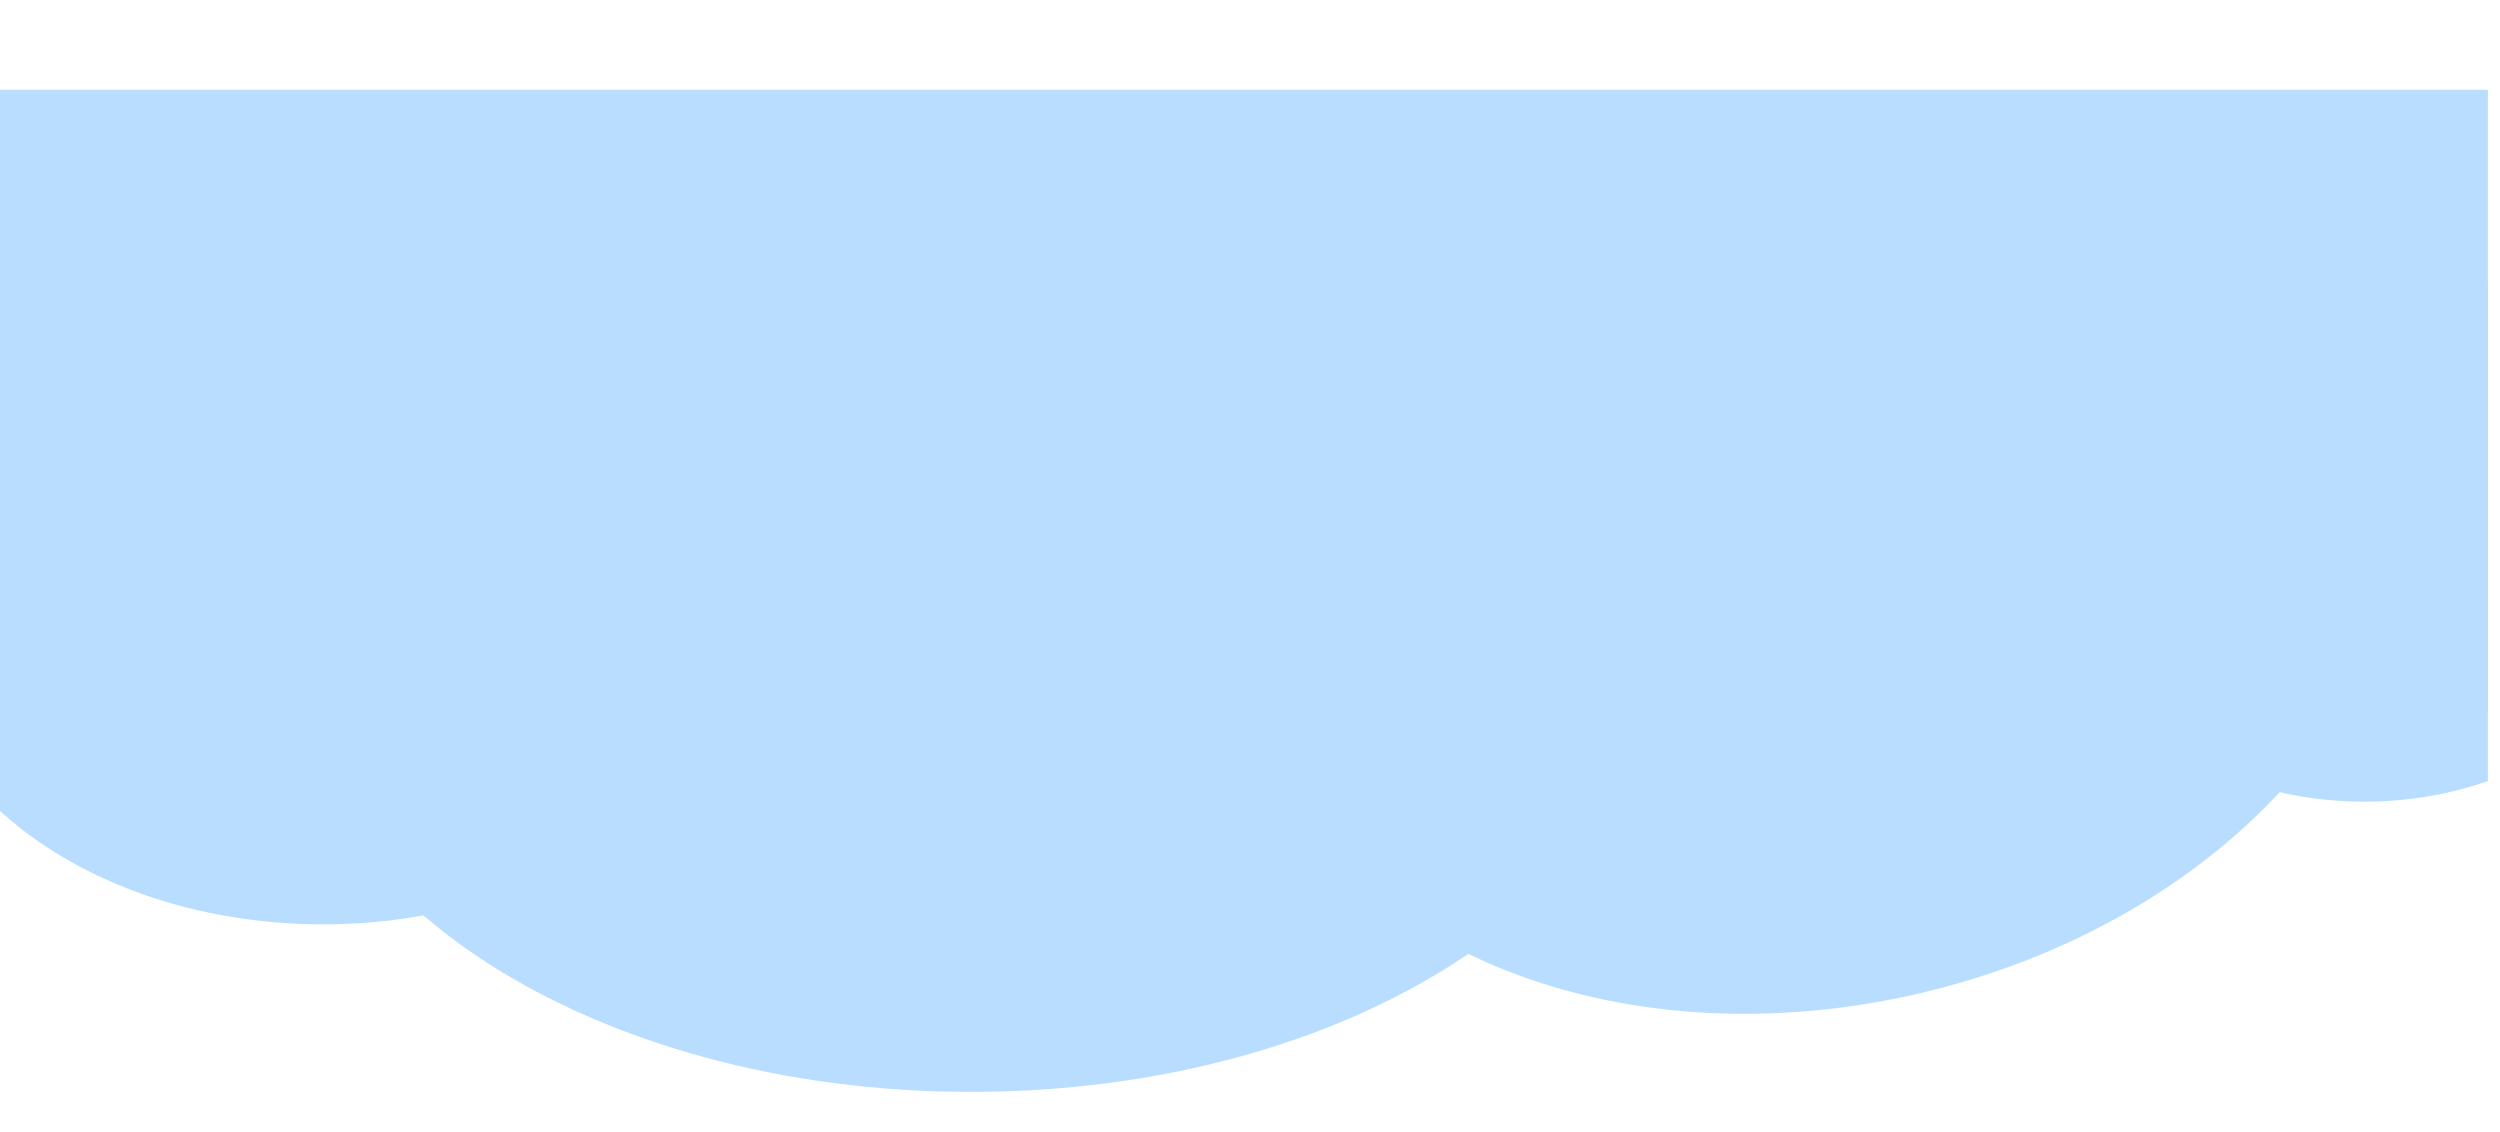
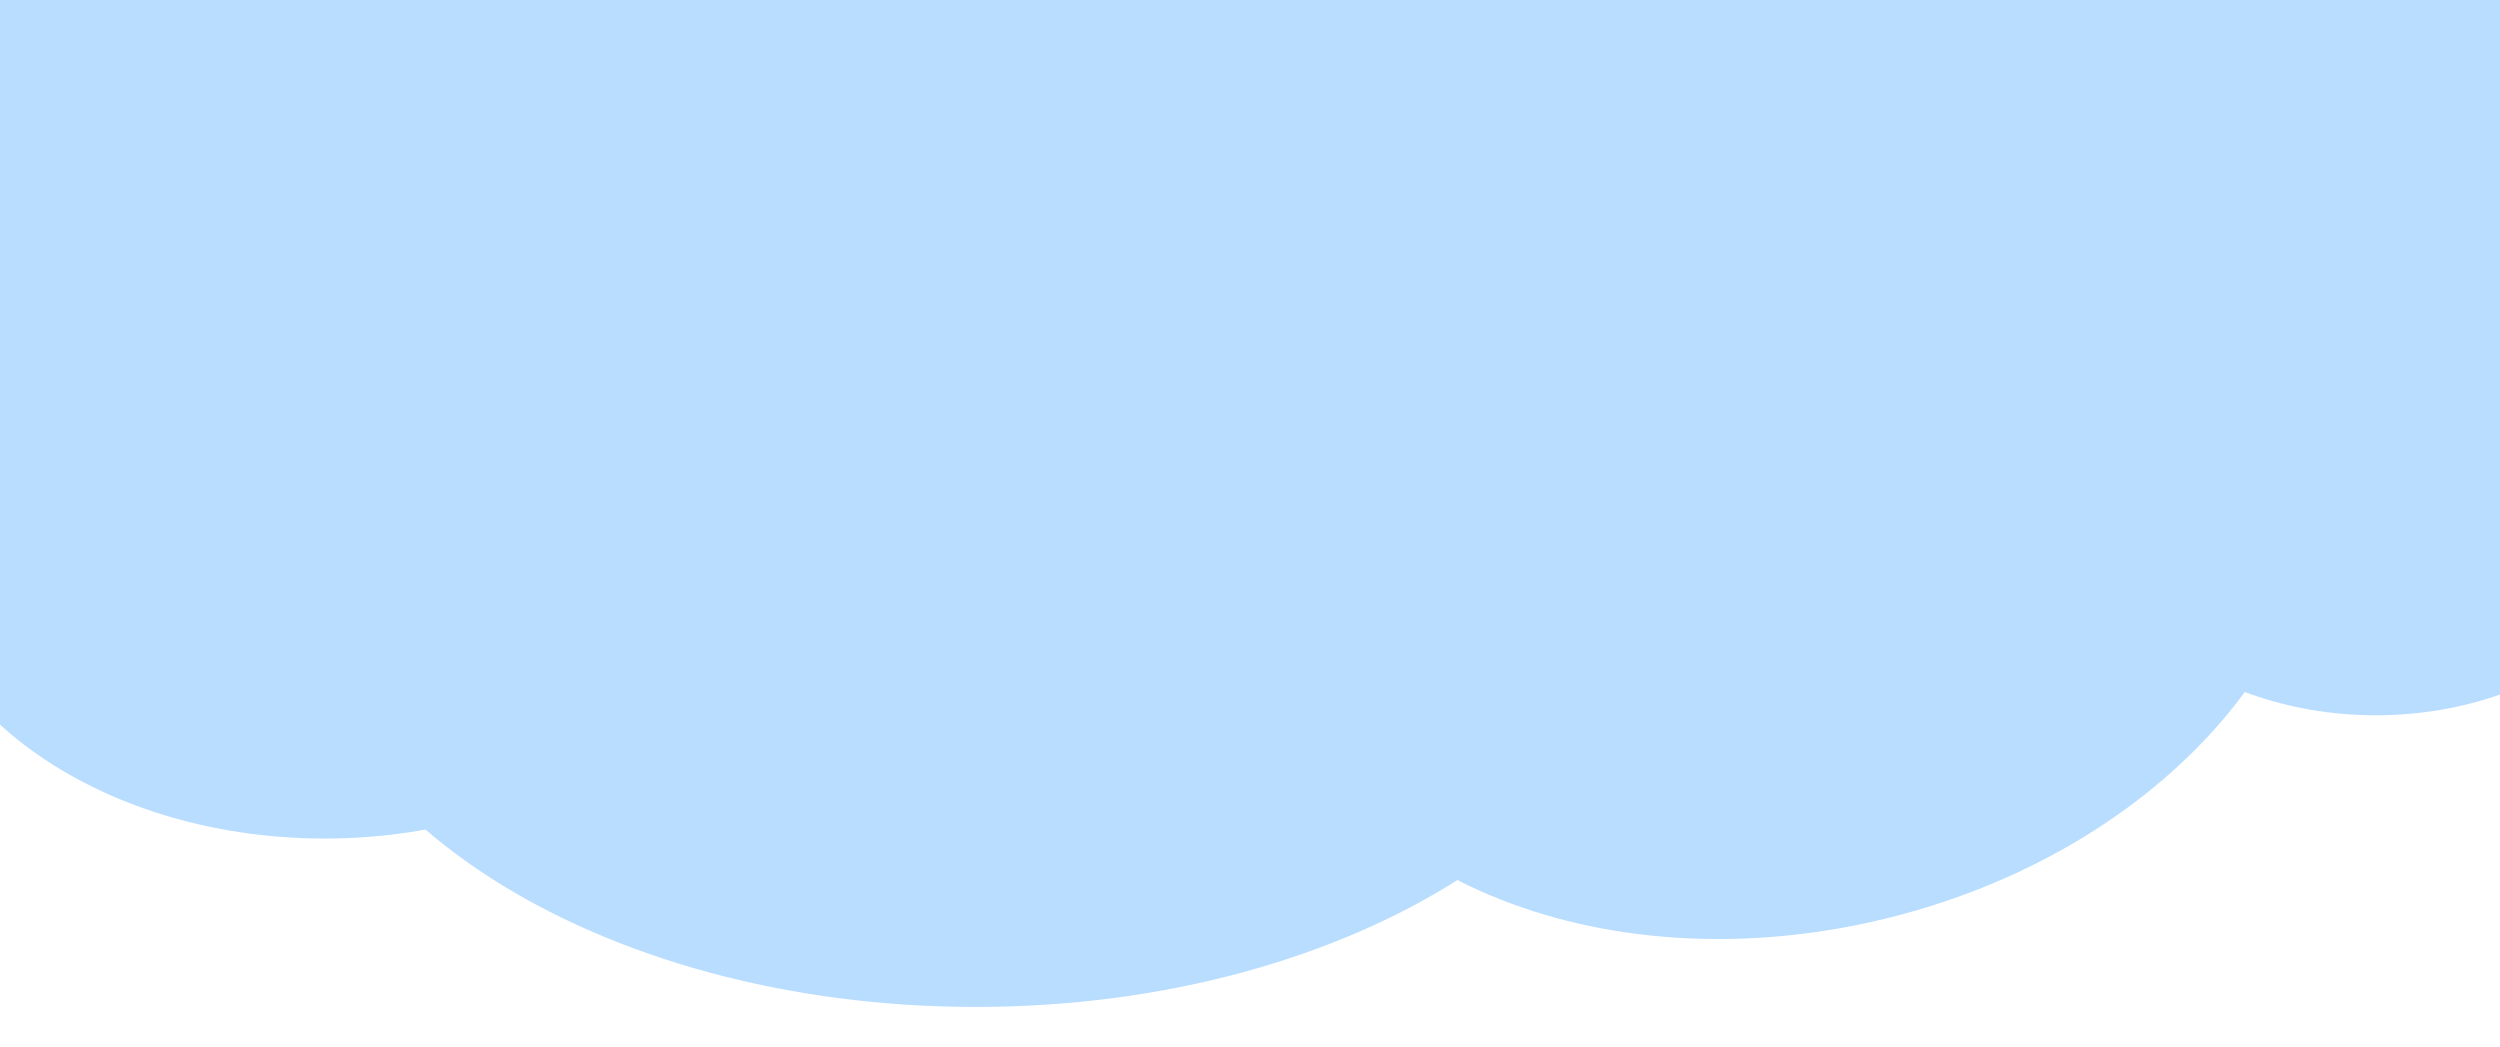
- <svg xmlns="http://www.w3.org/2000/svg" width="1447" height="655" viewBox="0 0 1447 655" fill="none">
-   <path d="M1368.5 154C1393.84 154 1418 158.248 1440 165.936V452.063C1418 459.751 1393.84 464 1368.5 464C1266.05 464 1183 394.604 1183 309C1183 223.396 1266.05 154 1368.5 154Z" fill="#B9DDFF" />
-   <mask id="mask0_1135_2359" style="mask-type:alpha" maskUnits="userSpaceOnUse" x="0" y="110" width="440" height="472">
-     <rect y="110.998" width="440" height="471" fill="#D9D9D9" />
+ <svg xmlns="http://www.w3.org/2000/svg" width="1440" height="603" viewBox="0 0 1440 603" fill="none">
+   <path d="M1368.5 102.002C1393.84 102.002 1418 106.25 1440 113.938V400.065C1418 407.753 1393.84 412.002 1368.5 412.002C1266.05 412.002 1183 342.606 1183 257.002C1183 171.398 1266.05 102.002 1368.5 102.002Z" fill="#B9DDFF" />
+   <mask id="mask0_1135_2359" style="mask-type:alpha" maskUnits="userSpaceOnUse" x="0" y="59" width="440" height="471">
+     <rect y="59" width="440" height="471" fill="#D9D9D9" />
  </mask>
  <g mask="url(#mask0_1135_2359)">
-     <ellipse cx="187" cy="361" rx="239" ry="174" fill="#B9DDFF" />
+     <ellipse cx="187" cy="309.002" rx="239" ry="174" fill="#B9DDFF" />
  </g>
-   <ellipse cx="562" cy="378.5" rx="395" ry="253.5" fill="#B9DDFF" />
-   <ellipse cx="1055.83" cy="327.497" rx="340.051" ry="253.5" transform="rotate(-13.8429 1055.83 327.497)" fill="#B9DDFF" />
-   <rect y="52" width="1440" height="360" fill="#B9DDFF" />
+   <ellipse cx="562" cy="326.502" rx="395" ry="253.5" fill="#B9DDFF" />
+   <ellipse cx="1031.78" cy="304.717" rx="309.71" ry="230.881" transform="rotate(-13.8429 1031.78 304.717)" fill="#B9DDFF" />
+   <rect width="1440" height="360" fill="#B9DDFF" />
</svg>
